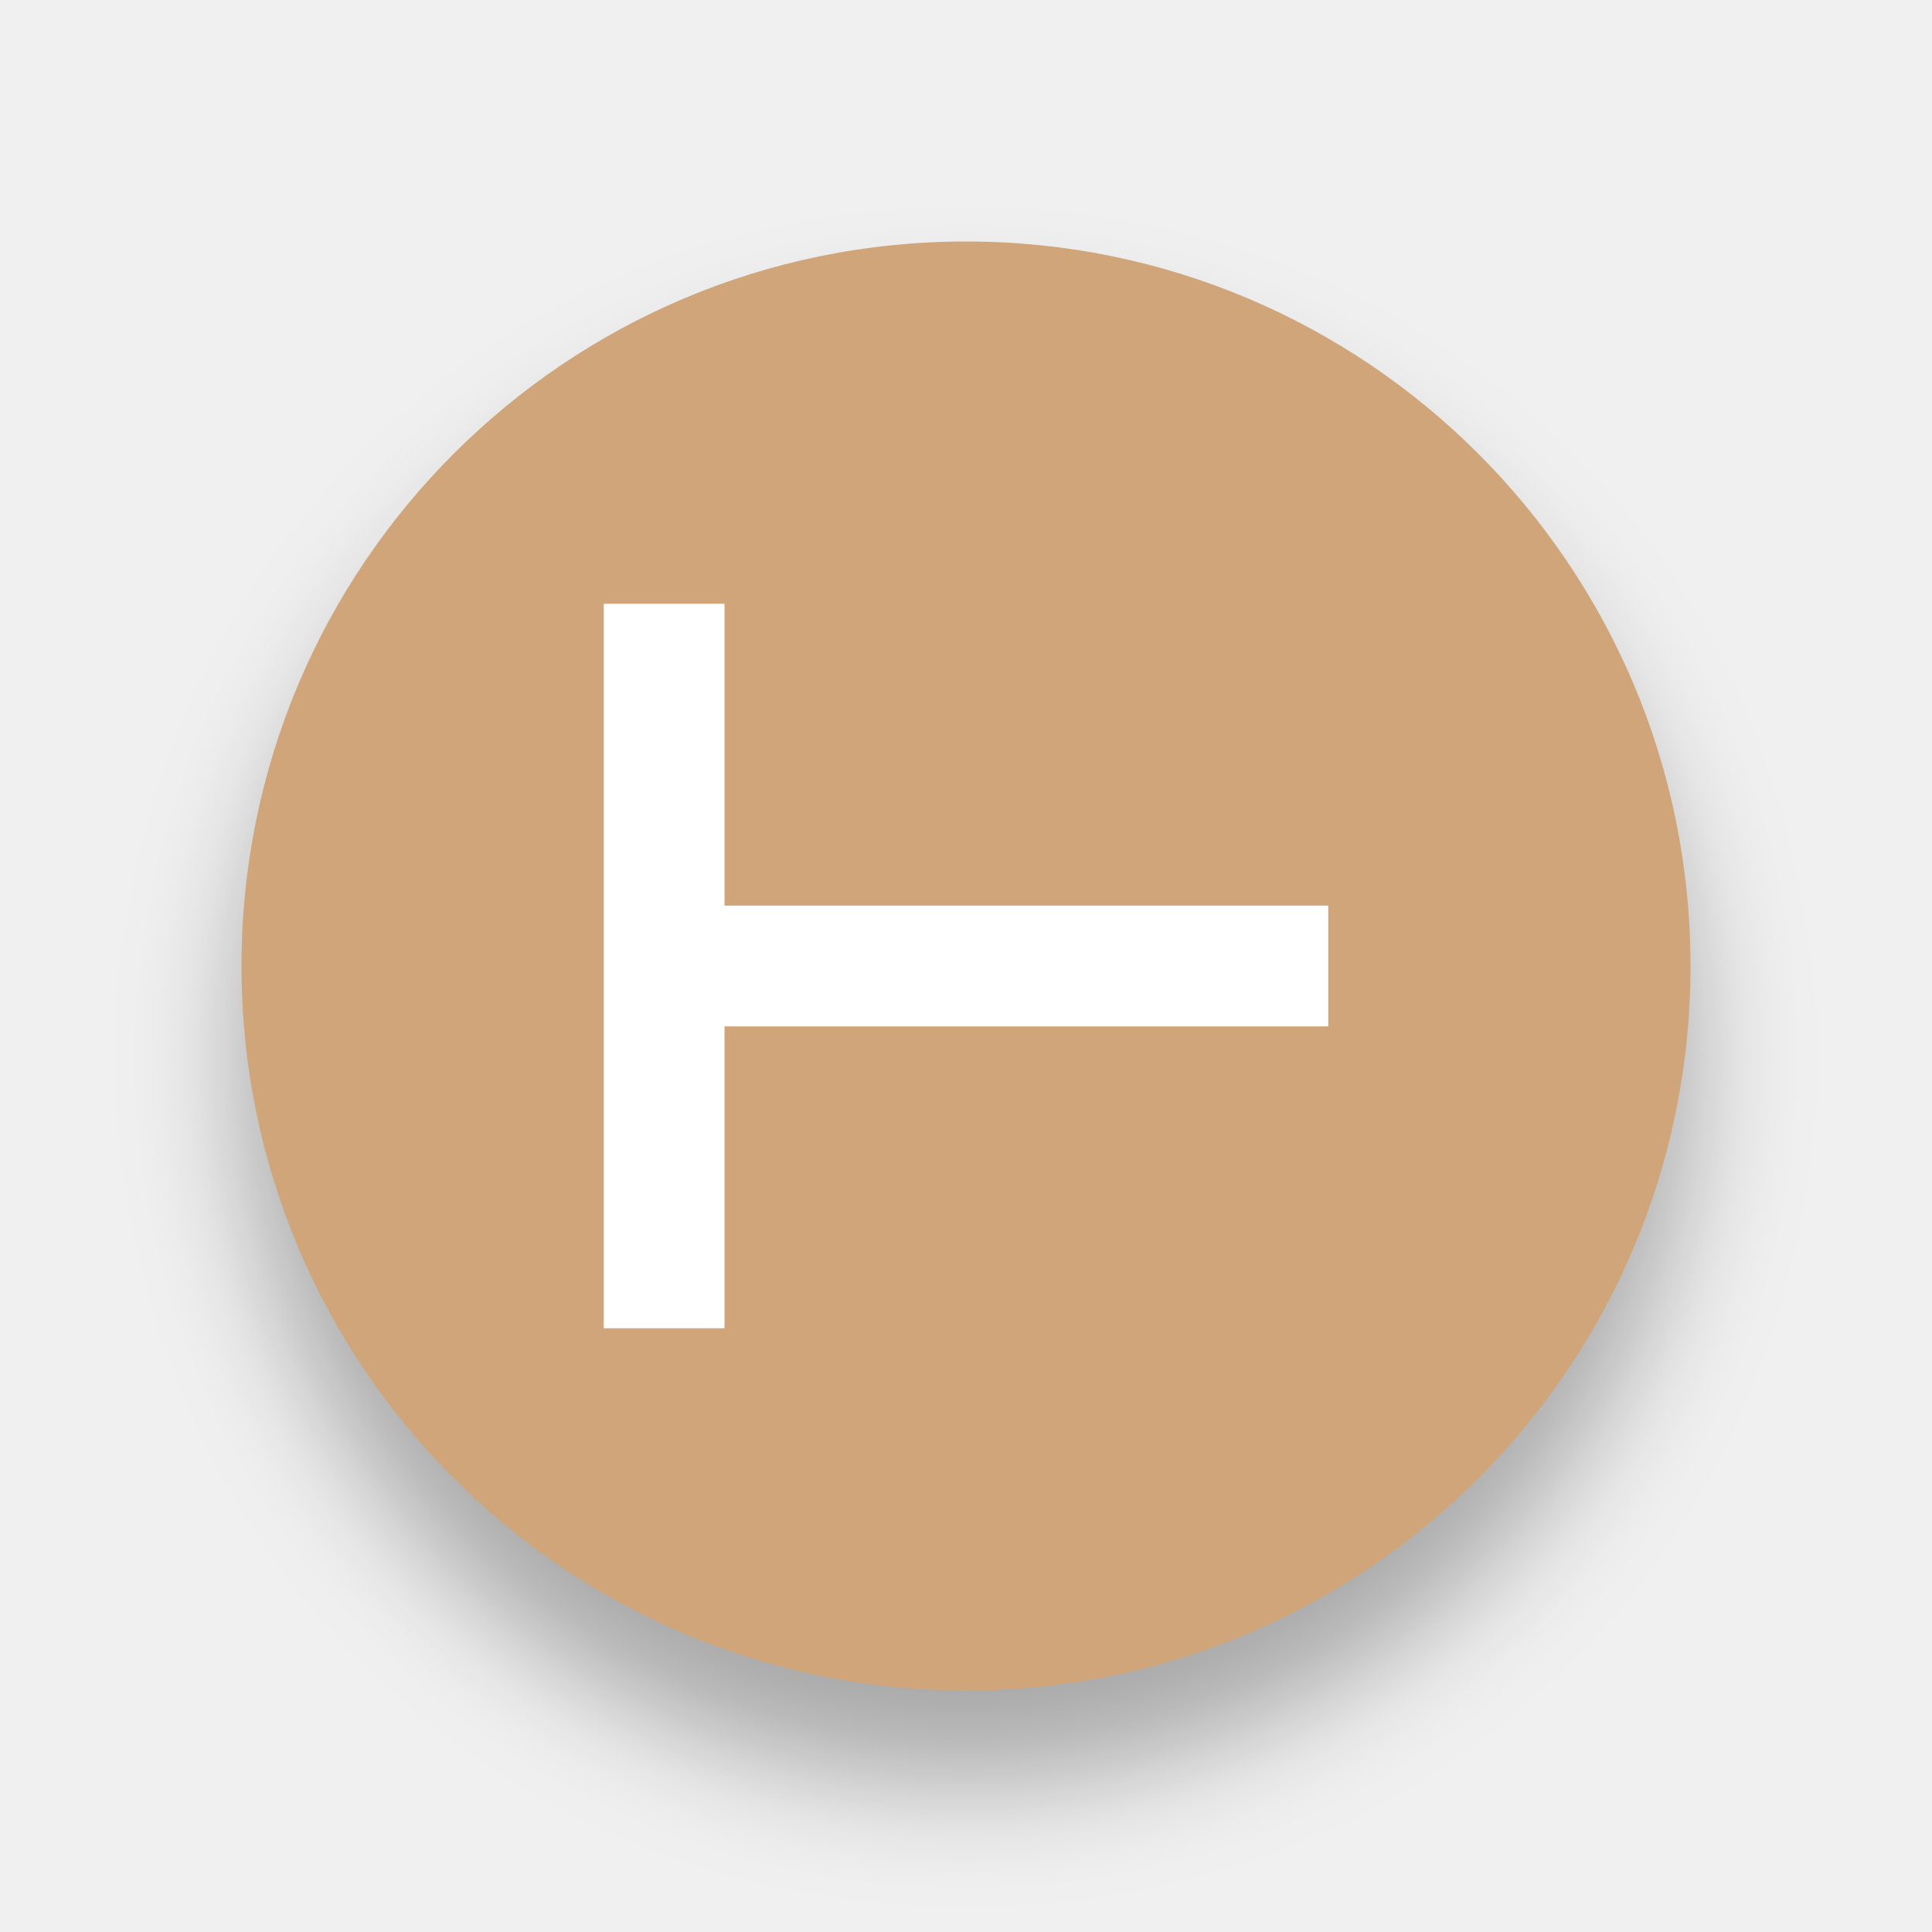
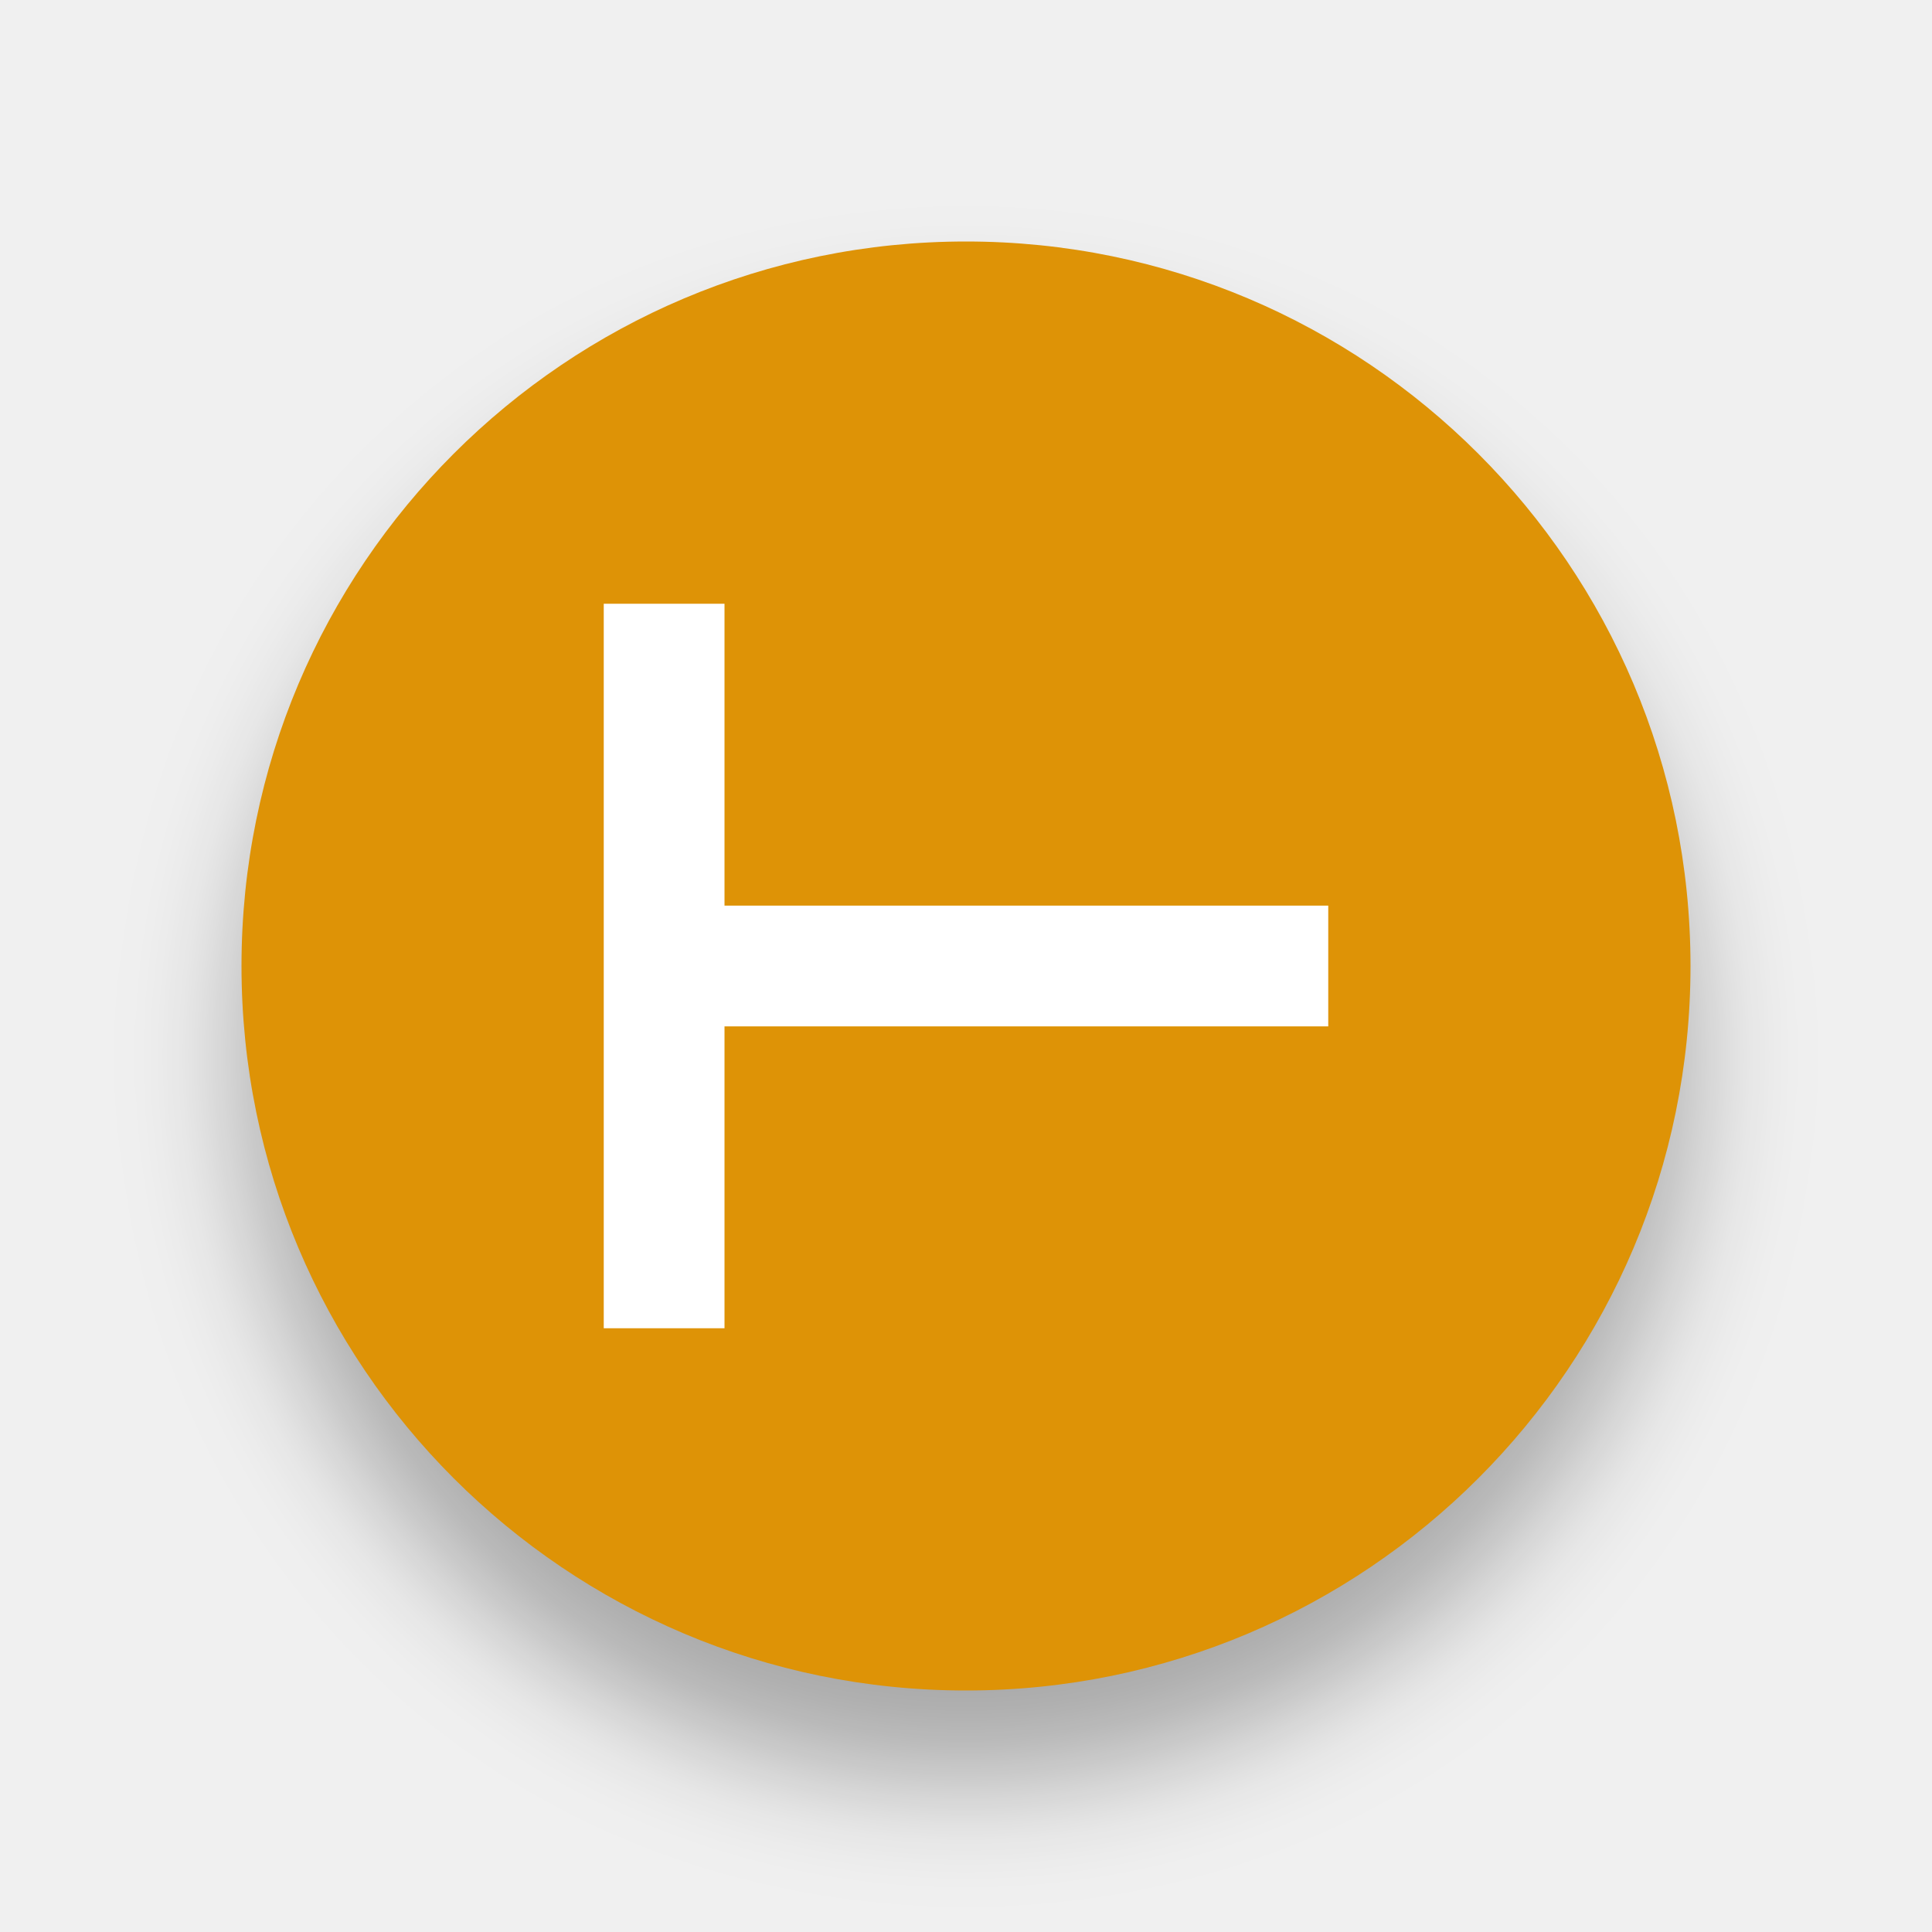
<svg xmlns="http://www.w3.org/2000/svg" viewBox="0 0 32 32">
  <defs>
    <filter id="a" width="1.192" height="1.192" x="-.1" y="-.1" color-interpolation-filters="sRGB">
      <feGaussianBlur stdDeviation=".96" />
    </filter>
  </defs>
  <circle cx="16" cy="17.5" r="12" opacity="0.3" fill="#000000" filter="url(#a)" />
-   <circle cx="16" cy="16" r="12" fill="#D0A57A" opacity="{ opacity }" />
+   <circle cx="16" cy="16" r="12" fill="#DE9306" opacity="{ opacity }" />
  <path d="M 22,15 H 12 v -5 h -2 v 5 2 5 h 2 v -5 h 10 z" fill="#FFFFFF" />
</svg>
